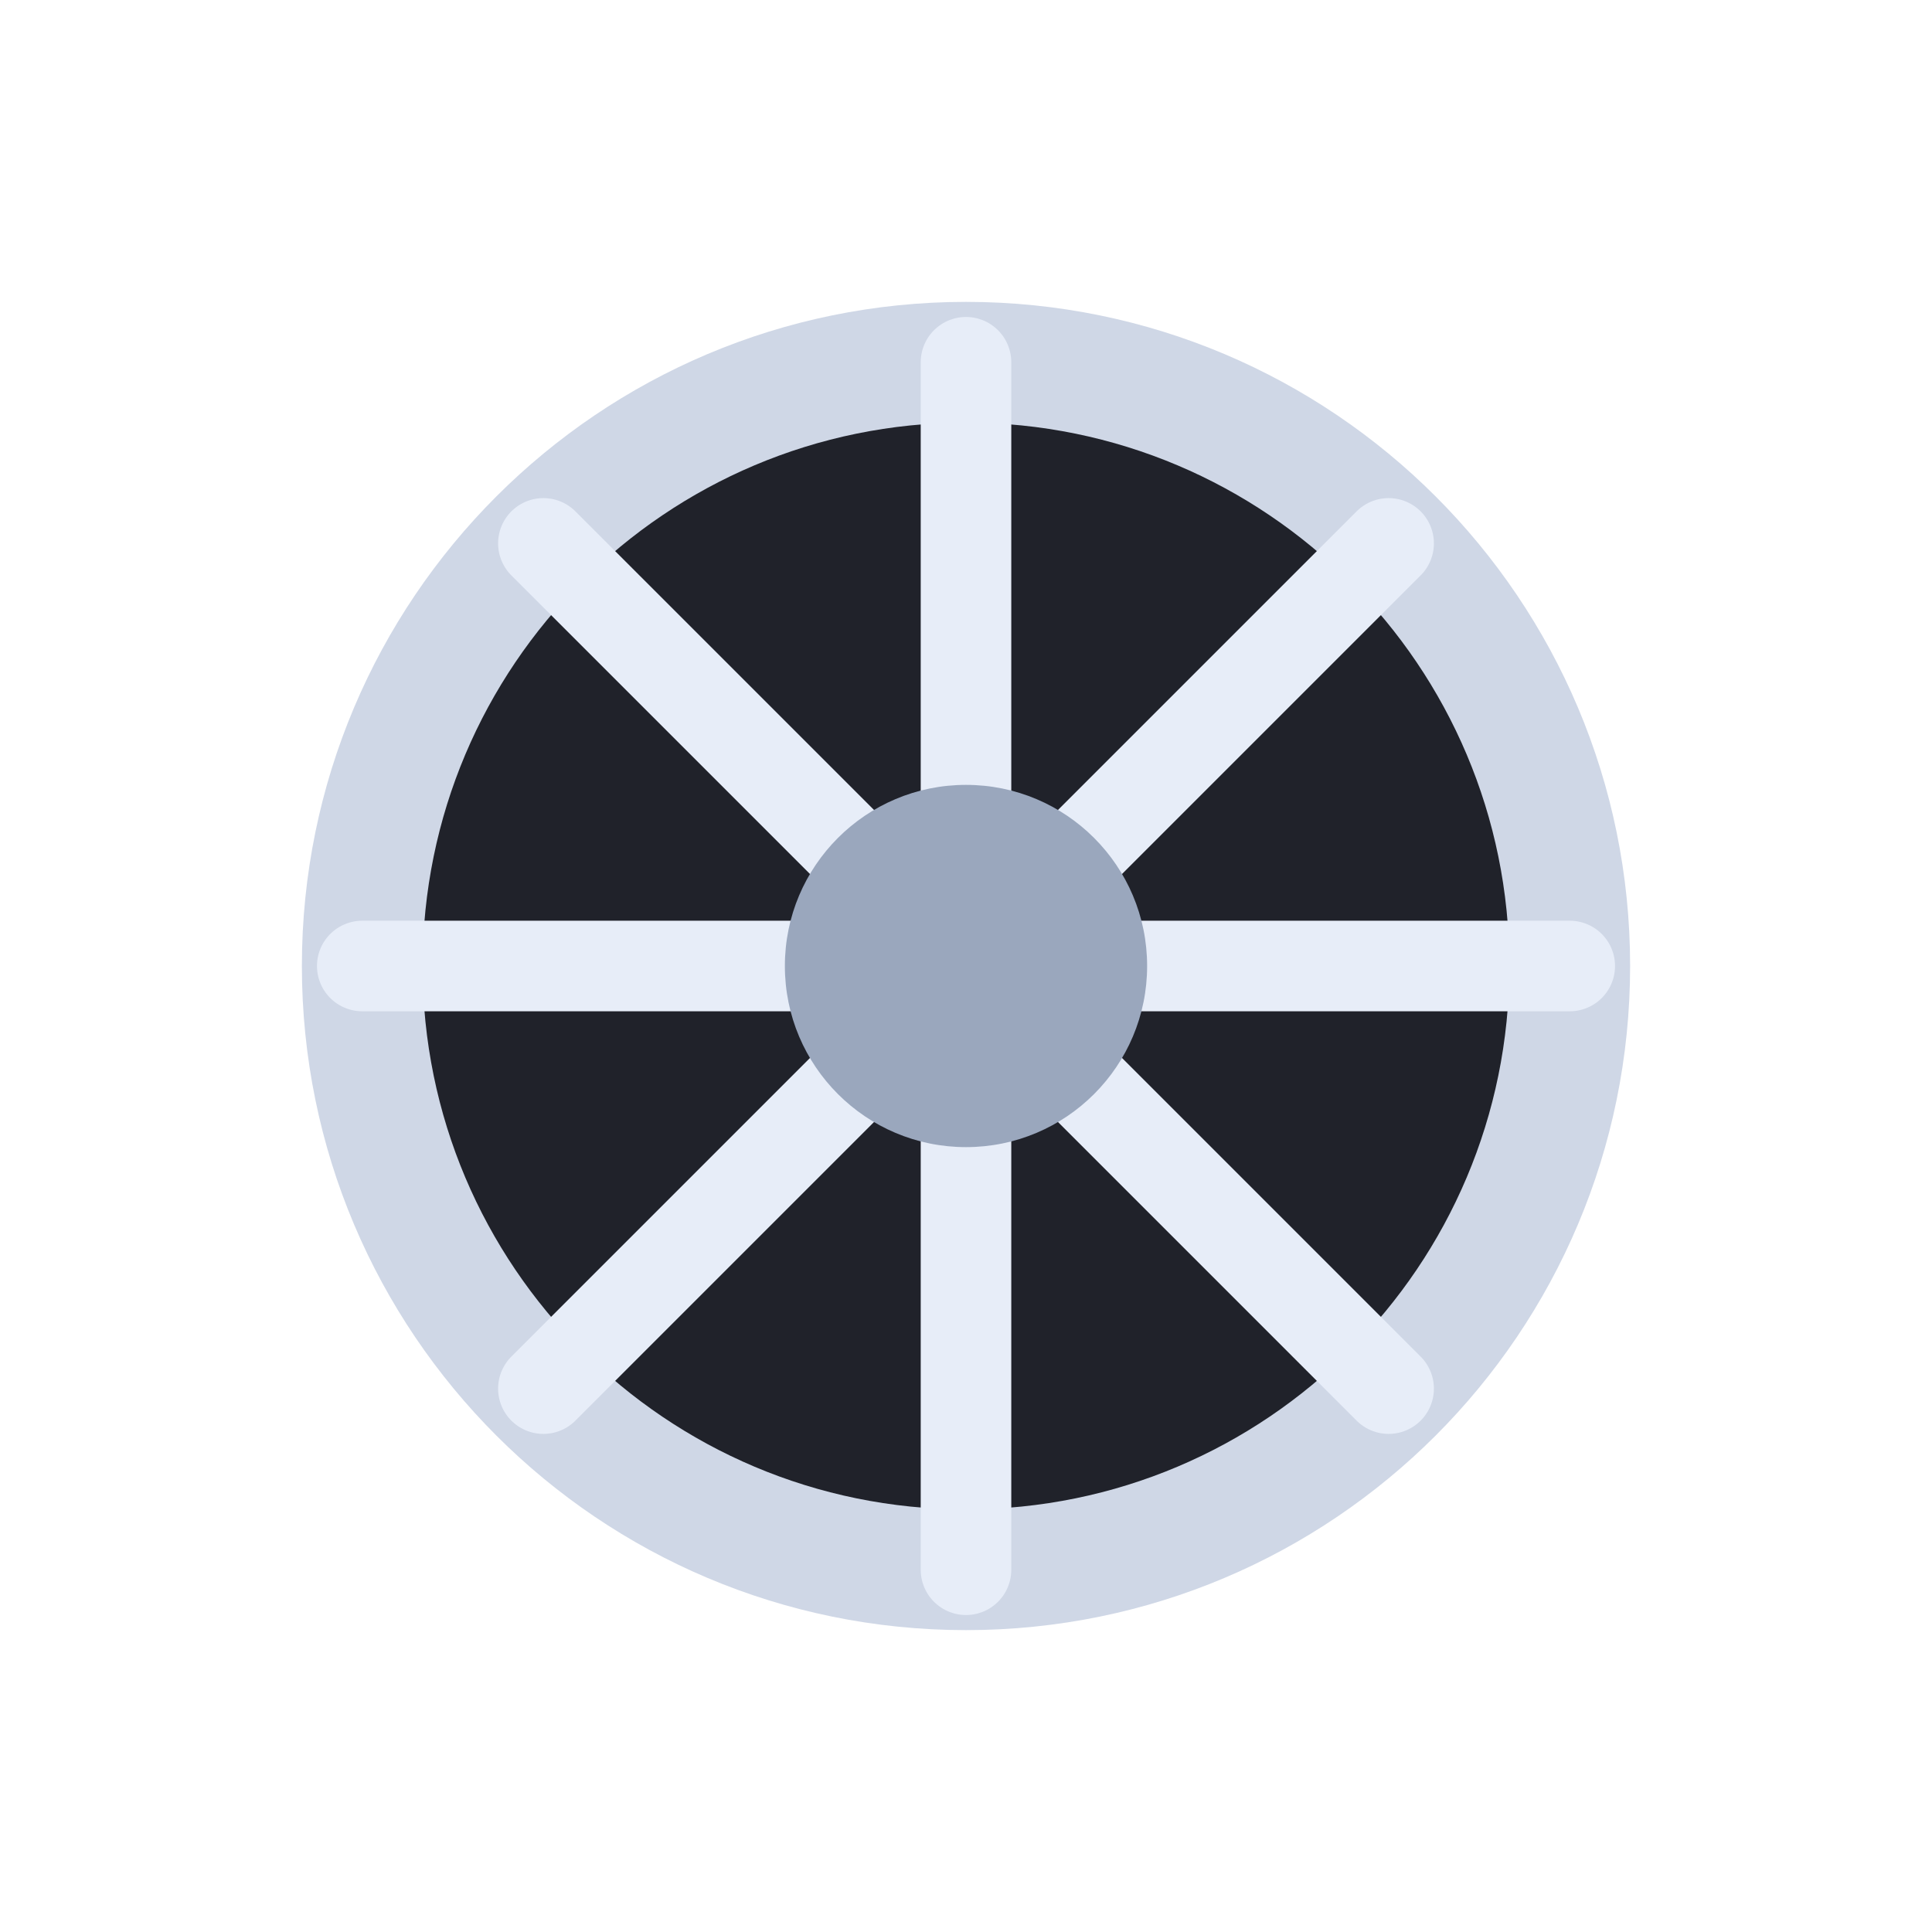
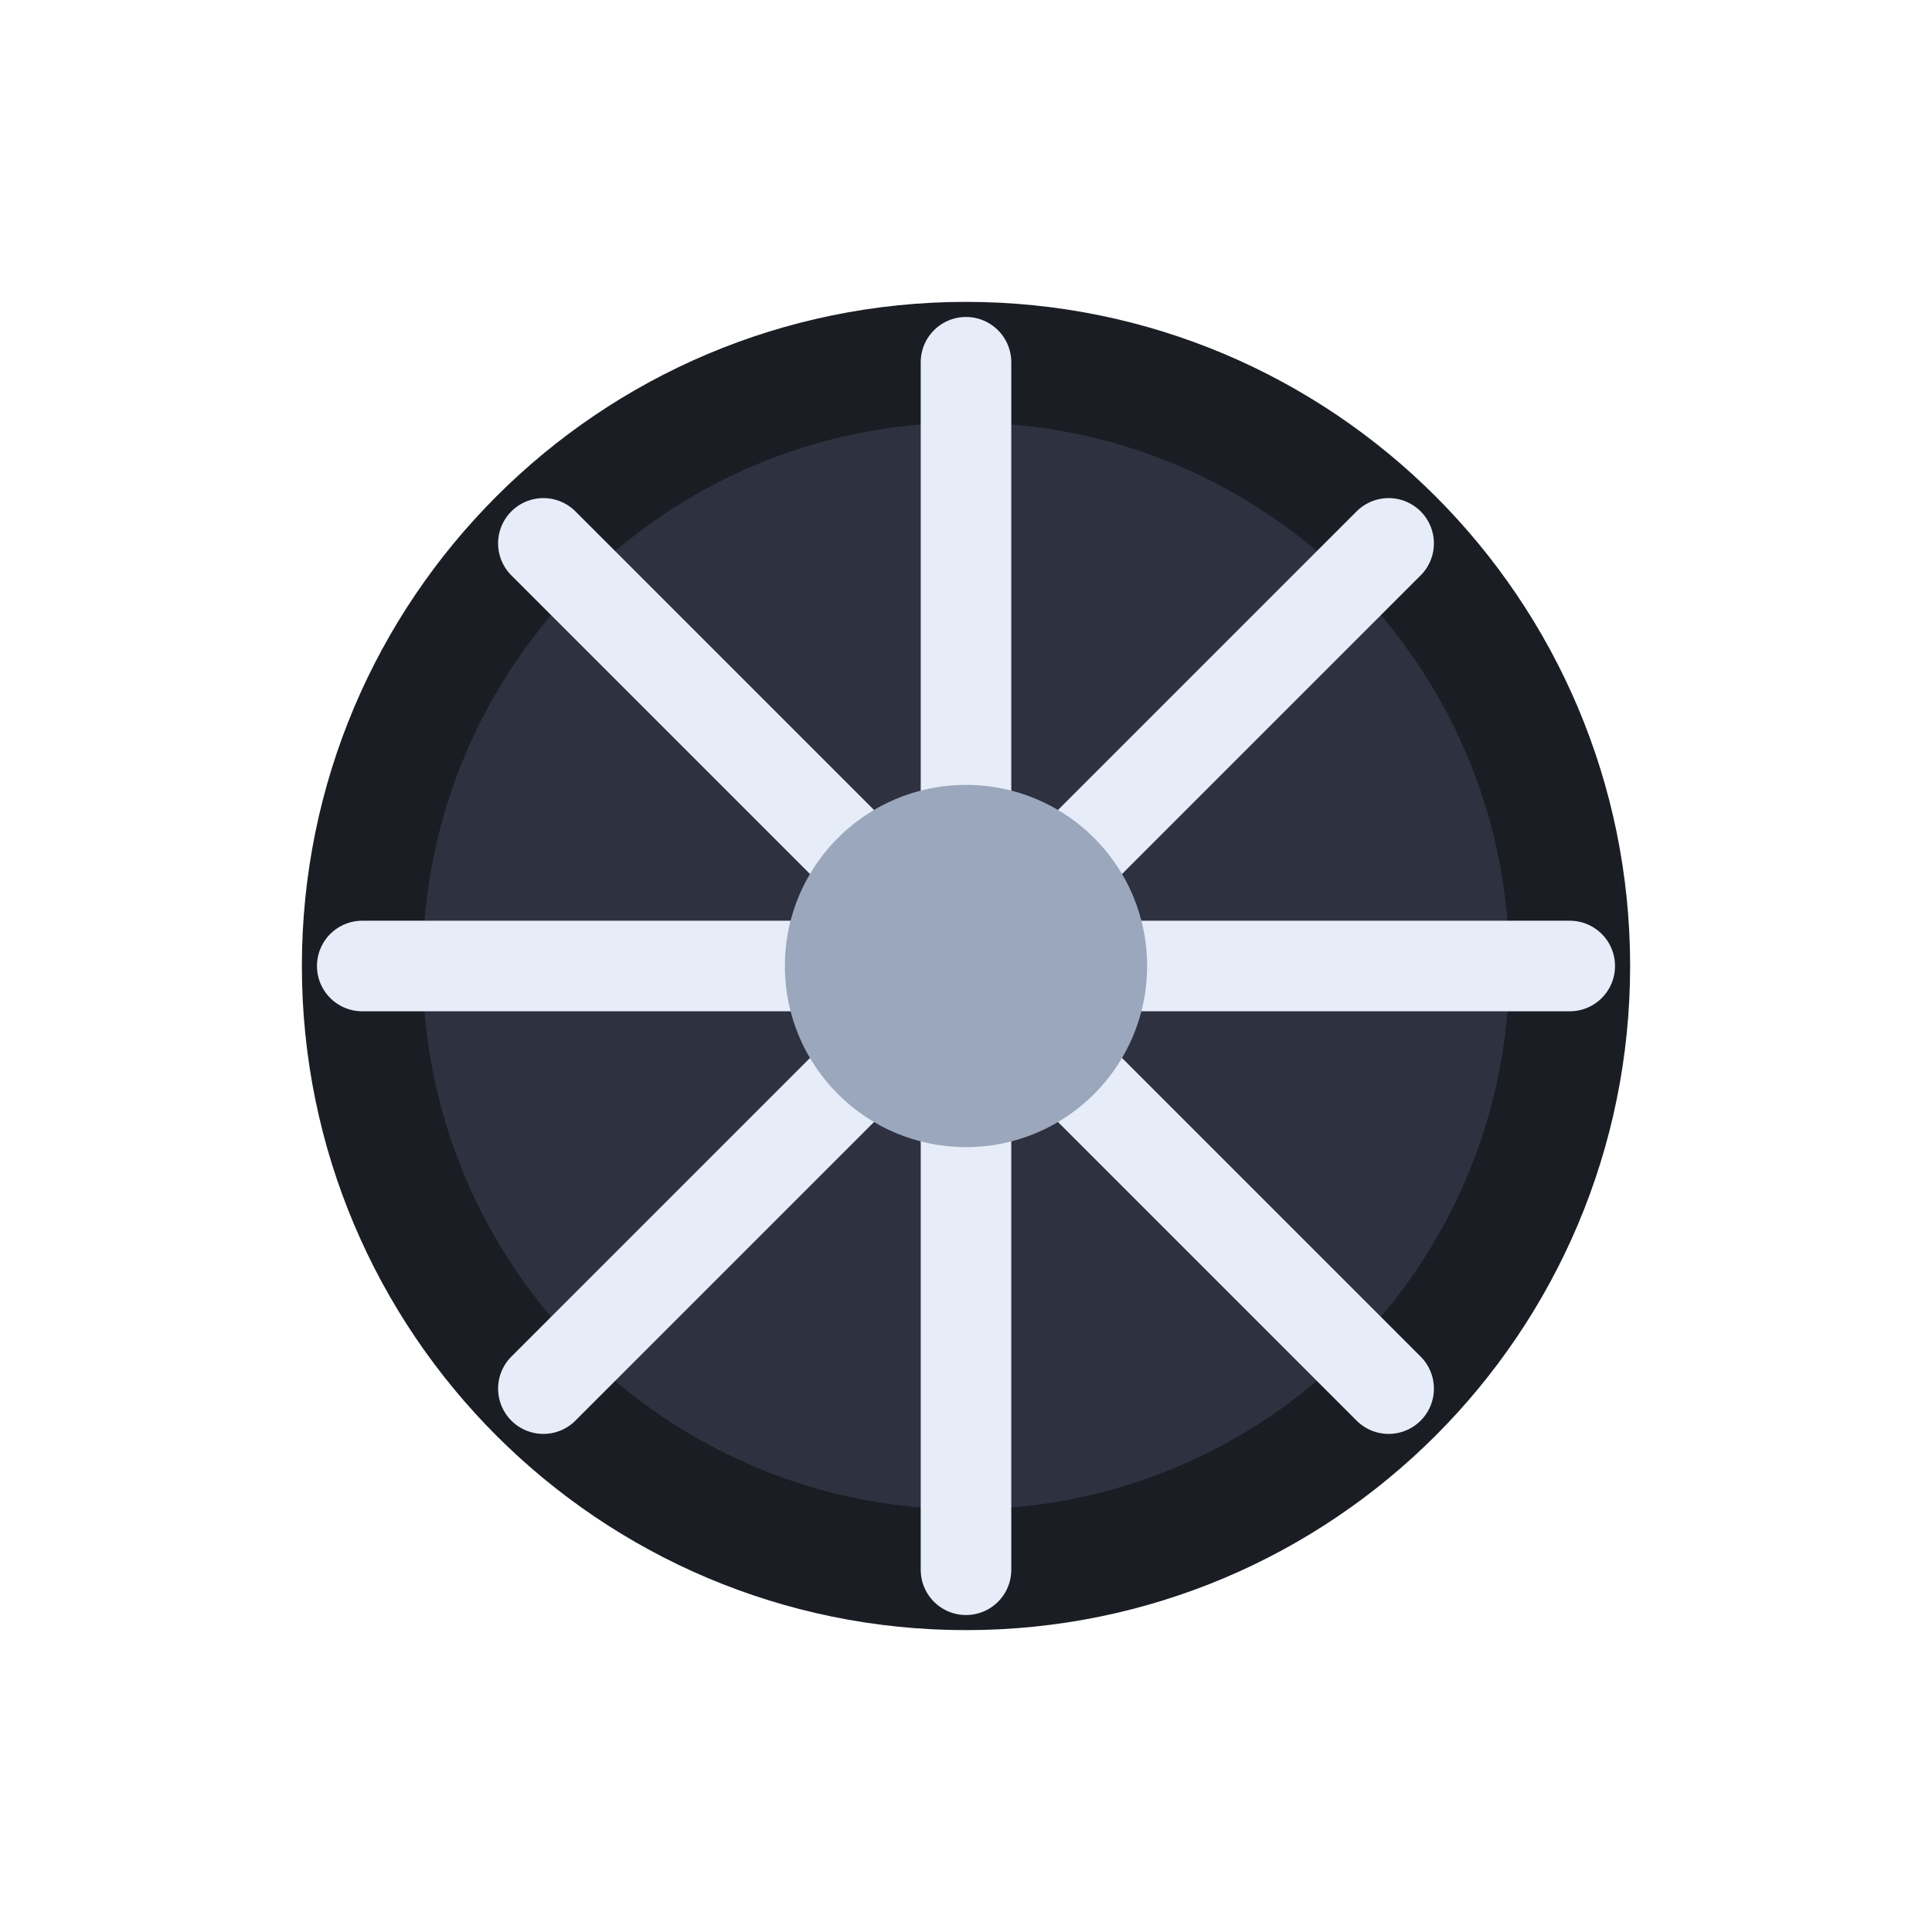
- <svg xmlns="http://www.w3.org/2000/svg" viewBox="0 0 32 32">
+ <svg xmlns="http://www.w3.org/2000/svg" width="32" height="32" viewBox="0 0 32 32">
  <rect width="32" height="32" fill="none" />
-   <circle cx="16" cy="16" r="10" fill="#20222a" stroke="#cfd7e6" stroke-width="2" />
+   <circle cx="16" cy="16" r="10" fill="#2e3140" stroke="#1b1d24" stroke-width="2" />
  <path d="M16 6v20M6 16h20M9 9l14 14M23 9L9 23" stroke="#e7edf8" stroke-width="1.5" stroke-linecap="round" />
  <circle cx="16" cy="16" r="3" fill="#9aa7bd" />
</svg>
